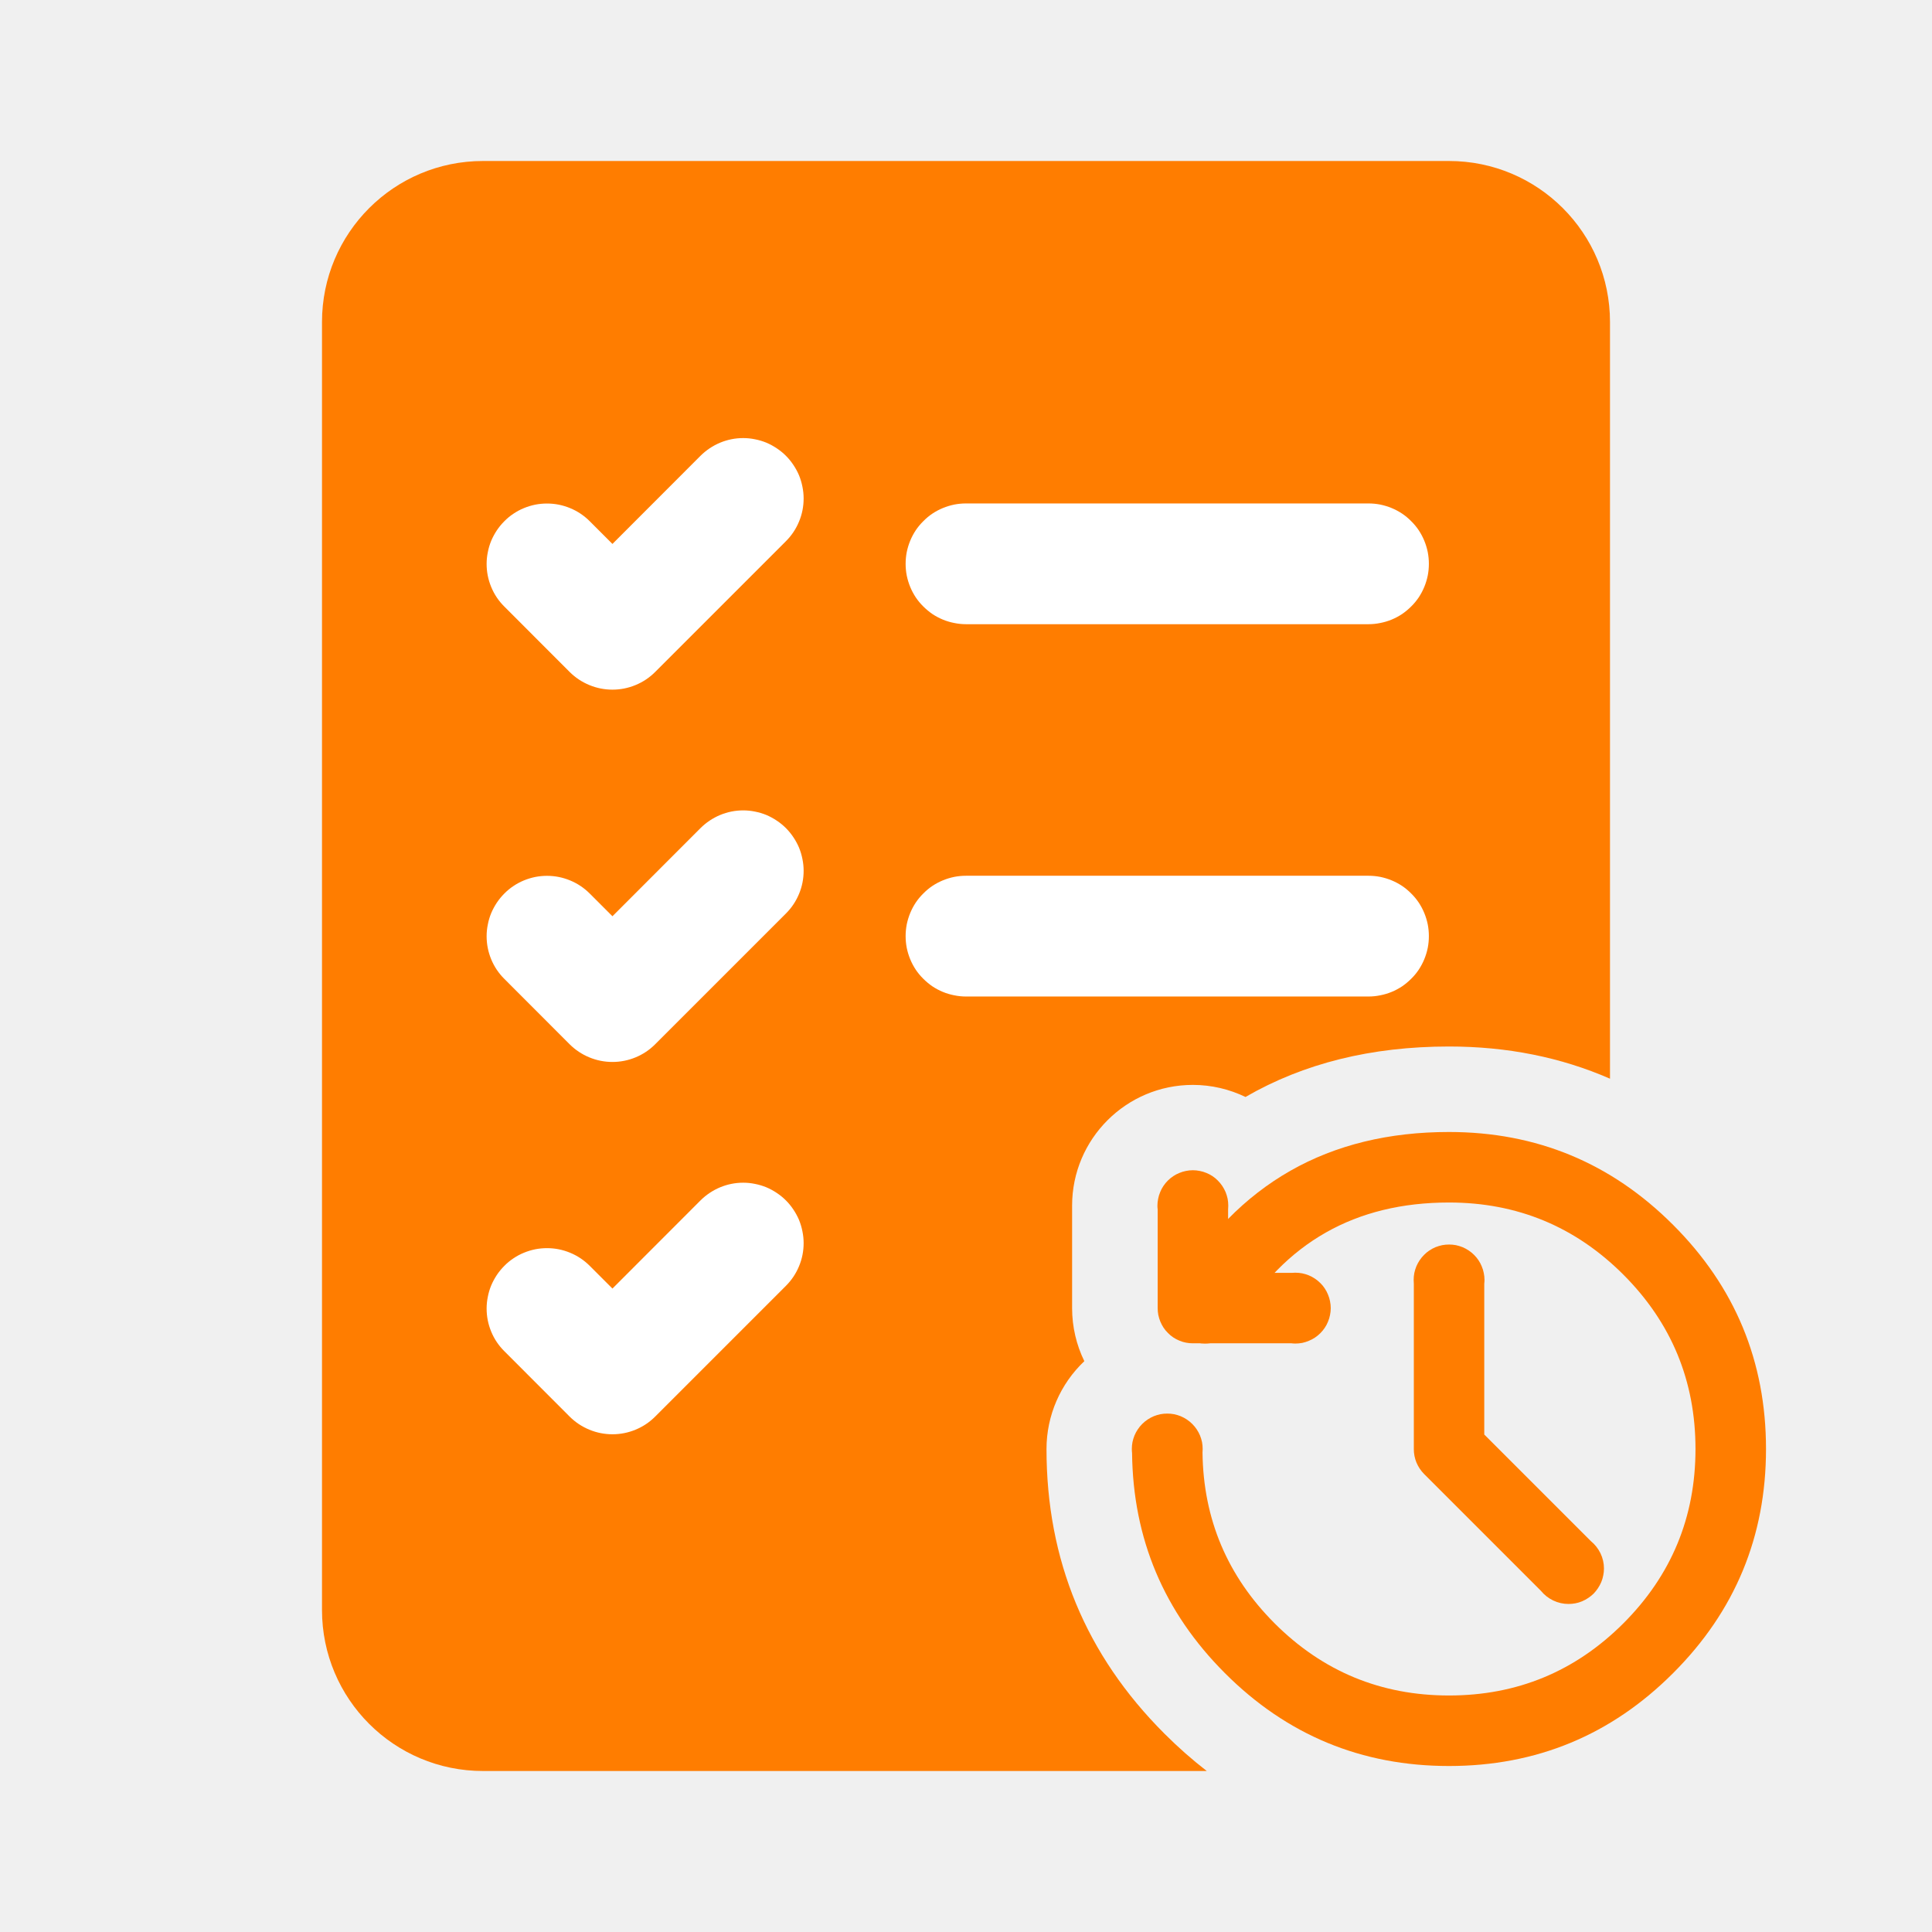
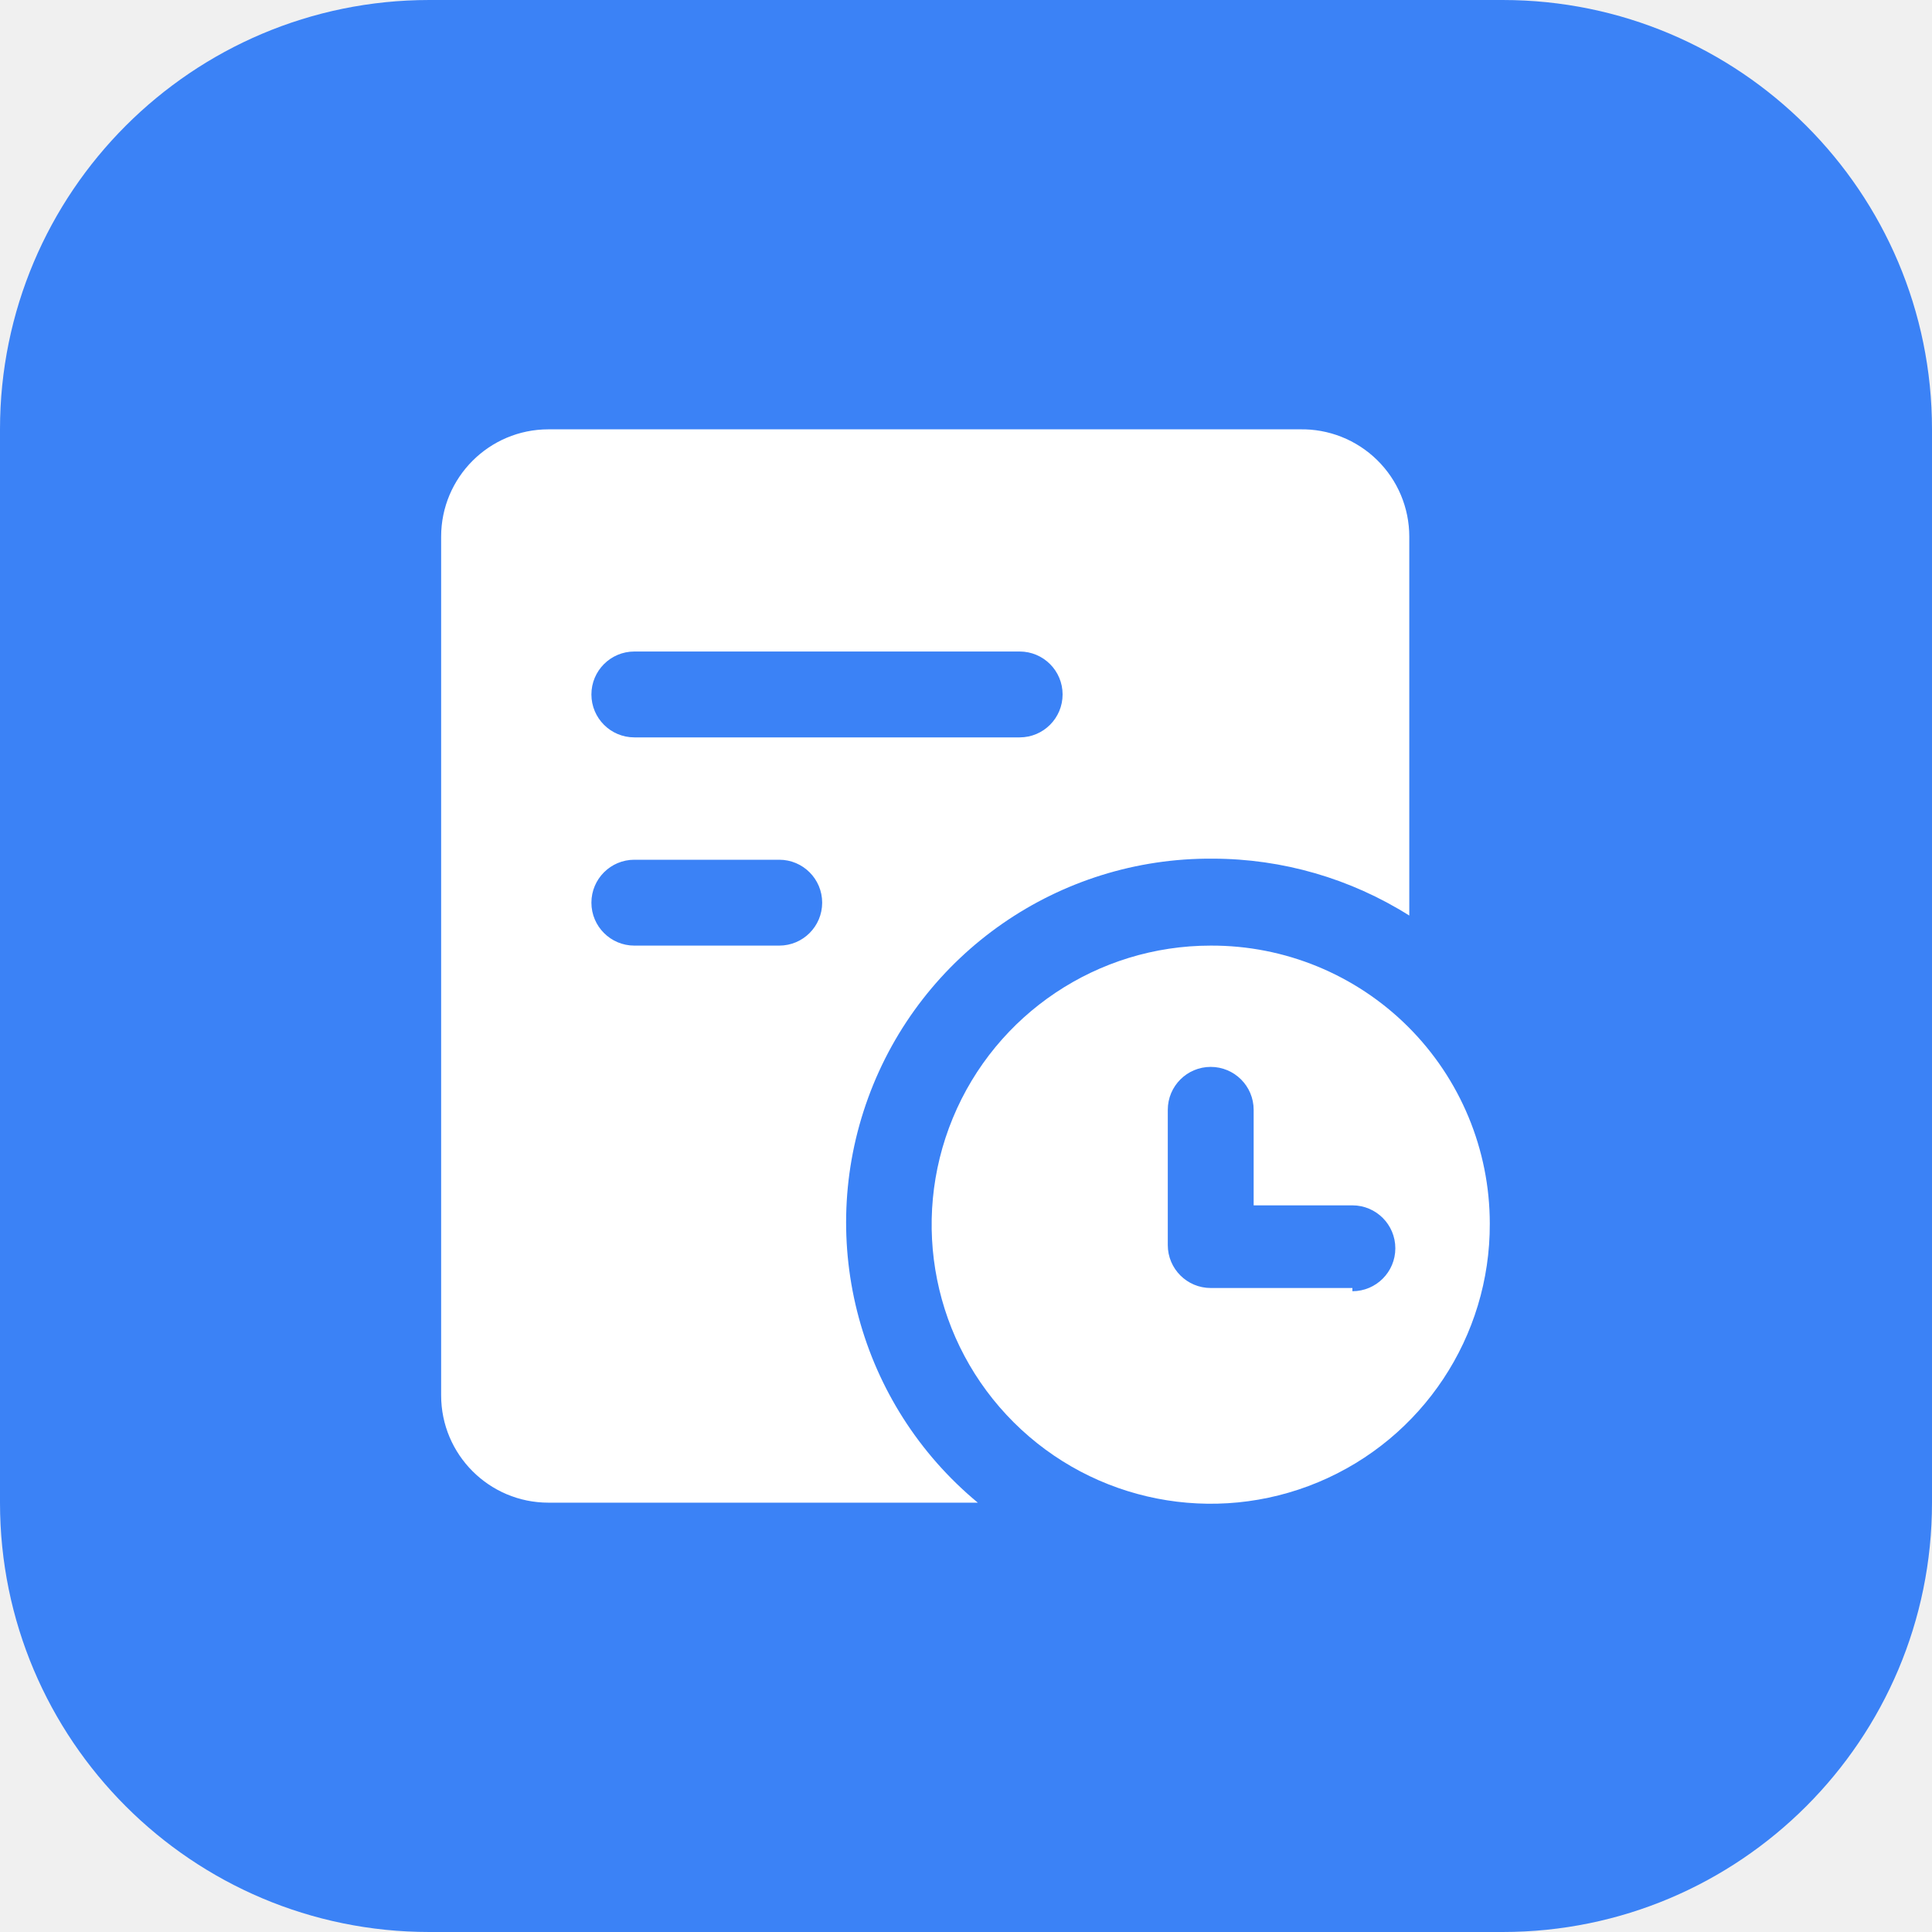
- <svg xmlns="http://www.w3.org/2000/svg" fill="none" version="1.1" width="24" height="24" viewBox="0 0 24 24">
+ <svg xmlns="http://www.w3.org/2000/svg" id="图层_1" data-name="图层 1" viewBox="0 0 18 18">
  <defs>
-     <clipPath id="master_svg0_732_59993">
-       <rect x="0" y="0" width="24" height="24" rx="0" />
-     </clipPath>
+     <style>
+       .nfdsukj12 {
+         fill: #3b82f6;
+       }
+ 
+       .kavhgs {
+         fill: #fff;
+       }
+     </style>
  </defs>
-   <g clip-path="url(#master_svg0_732_59993)">
-     <g>
-       <path d="M6,22C4.895,22,4,21.105,4,20L4,4C4,2.895,4.895,2,6,2L18,2C19.105,2,20,2.895,20,4L20,13.4Q19.083,13,18,13Q16.555,13,15.472,13.627C15.273,13.531,15.051,13.477,14.818,13.477C13.99,13.477,13.318,14.149,13.318,14.977L13.318,16.25C13.318,16.486,13.373,16.71,13.47,16.909C13.172,17.191,13,17.585,13,18Q13,20.071,14.464,21.535Q14.719,21.79,14.991,22L6,22Z" fill-rule="evenodd" fill="#FF7D00" fill-opacity="1" />
-     </g>
-     <g>
-       <path d="M9.763,6.723Q9.869,6.617,9.926,6.479Q9.983,6.342,9.983,6.192Q9.983,6.119,9.968,6.046Q9.954,5.974,9.926,5.905Q9.897,5.837,9.856,5.776Q9.815,5.714,9.763,5.662Q9.711,5.61,9.649,5.569Q9.588,5.528,9.52,5.499Q9.451,5.471,9.379,5.457Q9.307,5.442,9.233,5.442Q9.084,5.442,8.946,5.499Q8.808,5.557,8.702,5.662L7.608,6.757L7.326,6.475Q7.22,6.369,7.082,6.312Q6.944,6.255,6.795,6.255Q6.721,6.255,6.649,6.269Q6.576,6.284,6.508,6.312Q6.44,6.34,6.379,6.381Q6.317,6.422,6.265,6.475Q6.213,6.527,6.172,6.588Q6.131,6.65,6.102,6.718Q6.074,6.786,6.06,6.859Q6.045,6.931,6.045,7.005Q6.045,7.154,6.102,7.292Q6.159,7.43,6.265,7.535L7.077,8.348Q7.183,8.453,7.321,8.51Q7.459,8.567,7.608,8.567Q7.757,8.567,7.895,8.51Q8.033,8.453,8.138,8.348L9.763,6.723L9.763,6.723L9.763,6.723Z" fill-rule="evenodd" fill="#FFFFFF" fill-opacity="1" />
-     </g>
-     <g>
-       <path d="M12,6.254L17,6.254Q17.074,6.254,17.146,6.268Q17.219,6.283,17.287,6.311Q17.355,6.339,17.417,6.38Q17.478,6.421,17.53,6.474Q17.583,6.526,17.624,6.587Q17.665,6.649,17.693,6.717Q17.721,6.785,17.736,6.858Q17.75,6.93,17.75,7.004Q17.75,7.078,17.736,7.15Q17.721,7.223,17.693,7.291Q17.665,7.359,17.624,7.421Q17.583,7.482,17.53,7.534Q17.478,7.586,17.417,7.628Q17.355,7.669,17.287,7.697Q17.219,7.725,17.146,7.739Q17.074,7.754,17,7.754L12,7.754Q11.926,7.754,11.854,7.739Q11.781,7.725,11.713,7.697Q11.645,7.669,11.583,7.628Q11.522,7.586,11.47,7.534Q11.417,7.482,11.376,7.421Q11.335,7.359,11.307,7.291Q11.279,7.223,11.264,7.15Q11.25,7.078,11.25,7.004Q11.25,6.93,11.264,6.858Q11.279,6.785,11.307,6.717Q11.335,6.649,11.376,6.587Q11.417,6.526,11.47,6.474Q11.522,6.421,11.583,6.38Q11.645,6.339,11.713,6.311Q11.781,6.283,11.854,6.268Q11.926,6.254,12,6.254Z" fill-rule="evenodd" fill="#FFFFFF" fill-opacity="1" />
-     </g>
-     <g>
-       <path d="M9.763,11.348Q9.869,11.242,9.926,11.104Q9.983,10.967,9.983,10.817Q9.983,10.744,9.968,10.671Q9.954,10.599,9.926,10.53Q9.897,10.462,9.856,10.401Q9.815,10.339,9.763,10.287Q9.711,10.235,9.649,10.194Q9.588,10.153,9.52,10.124Q9.451,10.096,9.379,10.082Q9.307,10.067,9.233,10.067Q9.084,10.067,8.946,10.124Q8.808,10.182,8.702,10.287L7.608,11.382L7.326,11.1Q7.22,10.994,7.082,10.937Q6.944,10.88,6.795,10.88Q6.721,10.88,6.649,10.894Q6.576,10.909,6.508,10.937Q6.44,10.965,6.379,11.006Q6.317,11.047,6.265,11.1Q6.213,11.152,6.172,11.213Q6.131,11.275,6.102,11.343Q6.074,11.411,6.06,11.484Q6.045,11.556,6.045,11.63Q6.045,11.779,6.102,11.917Q6.159,12.055,6.265,12.16L7.077,12.973Q7.183,13.078,7.321,13.135Q7.459,13.192,7.608,13.192Q7.757,13.192,7.895,13.135Q8.033,13.078,8.138,12.973L9.763,11.348L9.763,11.348L9.763,11.348Z" fill-rule="evenodd" fill="#FFFFFF" fill-opacity="1" />
-     </g>
-     <g>
-       <path d="M12,10.879L17,10.879Q17.074,10.879,17.146,10.893Q17.219,10.908,17.287,10.936Q17.355,10.964,17.417,11.005Q17.478,11.046,17.53,11.099Q17.583,11.151,17.624,11.212Q17.665,11.274,17.693,11.342Q17.721,11.41,17.736,11.483Q17.75,11.555,17.75,11.629Q17.75,11.703,17.736,11.775Q17.721,11.848,17.693,11.916Q17.665,11.984,17.624,12.046Q17.583,12.107,17.53,12.159Q17.478,12.211,17.417,12.253Q17.355,12.294,17.287,12.322Q17.219,12.35,17.146,12.364Q17.074,12.379,17,12.379L12,12.379Q11.926,12.379,11.854,12.364Q11.781,12.35,11.713,12.322Q11.645,12.294,11.583,12.253Q11.522,12.211,11.47,12.159Q11.417,12.107,11.376,12.046Q11.335,11.984,11.307,11.916Q11.279,11.848,11.264,11.775Q11.25,11.703,11.25,11.629Q11.25,11.555,11.264,11.483Q11.279,11.41,11.307,11.342Q11.335,11.274,11.376,11.212Q11.417,11.151,11.47,11.099Q11.522,11.046,11.583,11.005Q11.645,10.964,11.713,10.936Q11.781,10.908,11.854,10.893Q11.926,10.879,12,10.879Z" fill-rule="evenodd" fill="#FFFFFF" fill-opacity="1" />
-     </g>
-     <g>
-       <path d="M9.763,15.973Q9.869,15.867,9.926,15.729Q9.983,15.592,9.983,15.442Q9.983,15.369,9.968,15.296Q9.954,15.224,9.926,15.155Q9.897,15.087,9.856,15.026Q9.815,14.964,9.763,14.912Q9.711,14.86,9.649,14.819Q9.588,14.778,9.52,14.749Q9.451,14.721,9.379,14.707Q9.307,14.692,9.233,14.692Q9.084,14.692,8.946,14.749Q8.808,14.807,8.702,14.912L7.608,16.007L7.326,15.725Q7.22,15.619,7.082,15.562Q6.944,15.505,6.795,15.505Q6.721,15.505,6.649,15.519Q6.576,15.534,6.508,15.562Q6.44,15.59,6.379,15.631Q6.317,15.672,6.265,15.725Q6.213,15.777,6.172,15.838Q6.131,15.9,6.102,15.968Q6.074,16.036,6.06,16.109Q6.045,16.181,6.045,16.255Q6.045,16.404,6.102,16.542Q6.159,16.68,6.265,16.785L7.077,17.598Q7.183,17.703,7.321,17.76Q7.459,17.817,7.608,17.817Q7.757,17.817,7.895,17.76Q8.033,17.703,8.138,17.598L9.763,15.973L9.763,15.973L9.763,15.973Z" fill-rule="evenodd" fill="#FFFFFF" fill-opacity="1" />
-     </g>
-     <g>
-       <g>
-         <path d="M15.256,15.024Q15.258,15.001,15.258,14.977Q15.258,14.934,15.25,14.891Q15.241,14.849,15.225,14.809Q15.208,14.769,15.184,14.733Q15.16,14.697,15.129,14.666Q15.099,14.635,15.063,14.611Q15.027,14.587,14.987,14.571Q14.947,14.554,14.904,14.546Q14.862,14.537,14.818,14.537Q14.775,14.537,14.732,14.546Q14.69,14.554,14.65,14.571Q14.61,14.587,14.574,14.611Q14.538,14.635,14.507,14.666Q14.476,14.697,14.452,14.733Q14.428,14.769,14.412,14.809Q14.395,14.849,14.387,14.891Q14.378,14.934,14.378,14.977Q14.378,15.001,14.381,15.024L14.381,16.25Q14.381,16.293,14.389,16.335Q14.398,16.378,14.414,16.417Q14.431,16.457,14.454,16.493Q14.478,16.529,14.509,16.559Q14.539,16.59,14.575,16.614Q14.611,16.638,14.651,16.654Q14.691,16.671,14.733,16.679Q14.775,16.687,14.818,16.687L16.044,16.687Q16.067,16.69,16.091,16.69Q16.134,16.69,16.177,16.682Q16.219,16.673,16.259,16.656Q16.299,16.64,16.335,16.616Q16.371,16.592,16.402,16.561Q16.433,16.53,16.457,16.494Q16.481,16.458,16.497,16.418Q16.514,16.378,16.522,16.336Q16.531,16.293,16.531,16.25Q16.531,16.207,16.522,16.164Q16.514,16.122,16.497,16.082Q16.481,16.042,16.457,16.006Q16.433,15.969,16.402,15.939Q16.371,15.908,16.335,15.884Q16.299,15.86,16.259,15.843Q16.219,15.827,16.177,15.818Q16.134,15.81,16.091,15.81Q16.067,15.81,16.044,15.812L15.256,15.812L15.256,15.024Z" fill-rule="evenodd" fill="#FF7D00" fill-opacity="1" />
-       </g>
-       <g>
-         <path d="M15.37,16.43Q15.344,16.488,15.302,16.537Q15.261,16.585,15.207,16.619Q15.154,16.654,15.093,16.672Q15.032,16.69,14.968,16.69Q14.925,16.69,14.883,16.681Q14.84,16.673,14.8,16.656Q14.76,16.64,14.724,16.616Q14.688,16.591,14.657,16.561Q14.627,16.53,14.603,16.494Q14.579,16.458,14.562,16.418Q14.545,16.378,14.537,16.336Q14.528,16.293,14.528,16.25Q14.528,16.105,14.614,15.988Q15.753,14.062,18,14.062Q19.631,14.062,20.784,15.216Q21.938,16.369,21.938,18Q21.938,19.631,20.784,20.784Q19.631,21.938,18,21.938Q16.369,21.938,15.216,20.784Q14.08,19.648,14.063,18.049Q14.06,18.025,14.06,18Q14.06,17.957,14.068,17.914Q14.077,17.872,14.093,17.832Q14.11,17.792,14.134,17.756Q14.158,17.72,14.189,17.689Q14.22,17.658,14.256,17.634Q14.292,17.61,14.332,17.593Q14.372,17.577,14.414,17.568Q14.457,17.56,14.5,17.56Q14.543,17.56,14.586,17.568Q14.628,17.577,14.668,17.593Q14.708,17.61,14.744,17.634Q14.78,17.658,14.811,17.689Q14.842,17.72,14.866,17.756Q14.89,17.792,14.907,17.832Q14.923,17.872,14.932,17.914Q14.94,17.957,14.94,18Q14.94,18.022,14.938,18.044Q14.953,19.284,15.834,20.166Q16.731,21.062,18,21.062Q19.269,21.062,20.166,20.166Q21.062,19.269,21.062,18Q21.062,16.731,20.166,15.834Q19.269,14.938,18,14.938Q16.255,14.938,15.37,16.43Z" fill-rule="evenodd" fill="#FF7D00" fill-opacity="1" />
-       </g>
-       <g>
-         <path d="M18.438,15.947Q18.441,15.924,18.441,15.9Q18.441,15.857,18.432,15.814Q18.424,15.772,18.407,15.732Q18.391,15.692,18.367,15.656Q18.343,15.62,18.312,15.589Q18.281,15.558,18.245,15.534Q18.209,15.51,18.169,15.493Q18.129,15.477,18.087,15.468Q18.044,15.46,18.001,15.46Q17.958,15.46,17.915,15.468Q17.873,15.477,17.832,15.493Q17.792,15.51,17.756,15.534Q17.72,15.558,17.69,15.589Q17.659,15.62,17.635,15.656Q17.611,15.692,17.594,15.732Q17.578,15.772,17.569,15.814Q17.561,15.857,17.561,15.9Q17.561,15.923,17.563,15.947L17.563,18.001Q17.563,18.089,17.596,18.169Q17.63,18.249,17.691,18.311L19.142,19.762Q19.205,19.839,19.295,19.882Q19.385,19.925,19.485,19.925Q19.528,19.925,19.57,19.917Q19.613,19.909,19.653,19.892Q19.693,19.875,19.729,19.851Q19.765,19.827,19.796,19.797Q19.826,19.766,19.85,19.73Q19.874,19.694,19.891,19.654Q19.908,19.614,19.916,19.571Q19.925,19.529,19.925,19.485Q19.925,19.386,19.882,19.296Q19.838,19.206,19.761,19.143L18.438,17.82L18.438,15.947Z" fill-rule="evenodd" fill="#FF7D00" fill-opacity="1" />
-       </g>
-     </g>
+   <g id="IconAomMenuCSGLColor">
+     <rect class="nfdsukj12" width="18" height="18" rx="4" />
  </g>
+   <path class="kavhgs" d="M11.28,8.81a2.6,2.6,0,1,0,2.6,2.59A2.59,2.59,0,0,0,11.28,8.81ZM12.6,12H11.28a.4.4,0,0,1-.4-.4V10.34a.4.4,0,0,1,.8,0v.89h.92a.4.4,0,1,1,0,.8Z" />
+   <path class="kavhgs" d="M12.11,4h-7a1,1,0,0,0-1,1v8a1,1,0,0,0,1,1h4a3.39,3.39,0,0,1,2.19-6,3.44,3.44,0,0,1,1.83.53V5A1,1,0,0,0,12.11,4ZM7.26,8.81H5.91a.4.4,0,0,1,0-.8H7.26a.4.4,0,1,1,0,.8ZM9.5,6.87H5.91a.4.4,0,1,1,0-.8H9.5a.4.4,0,1,1,0,.8Z" />
</svg>
